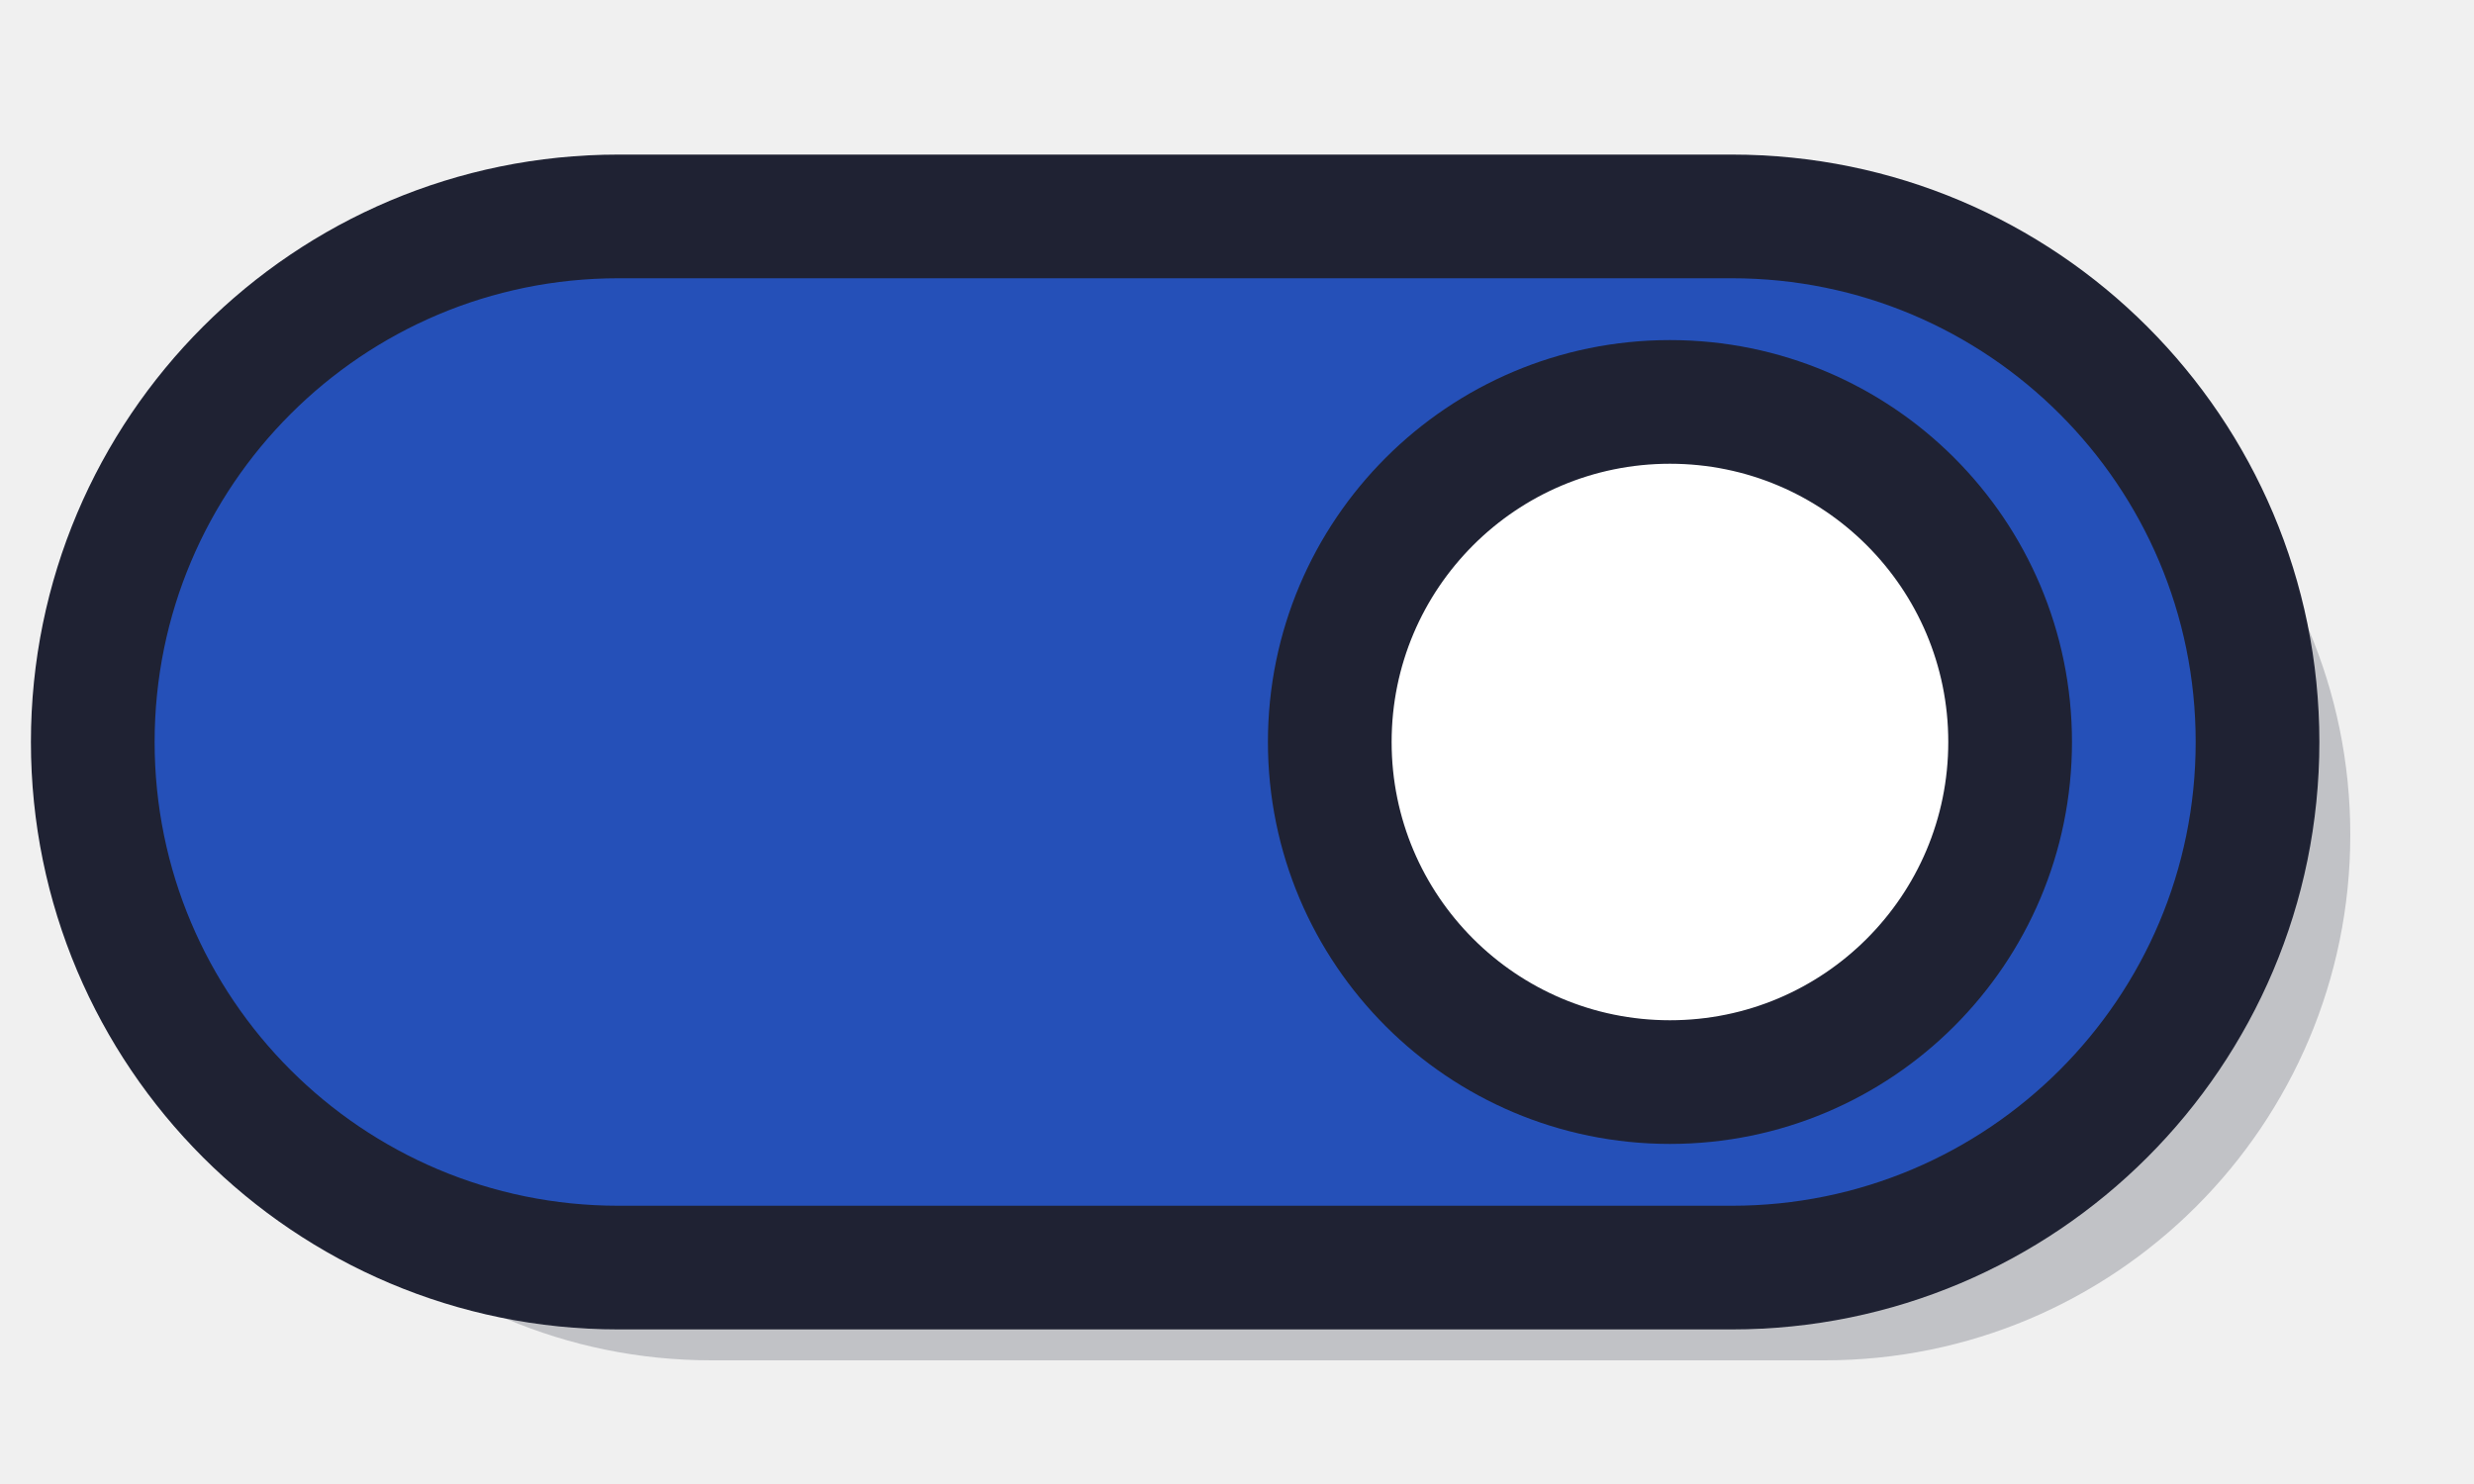
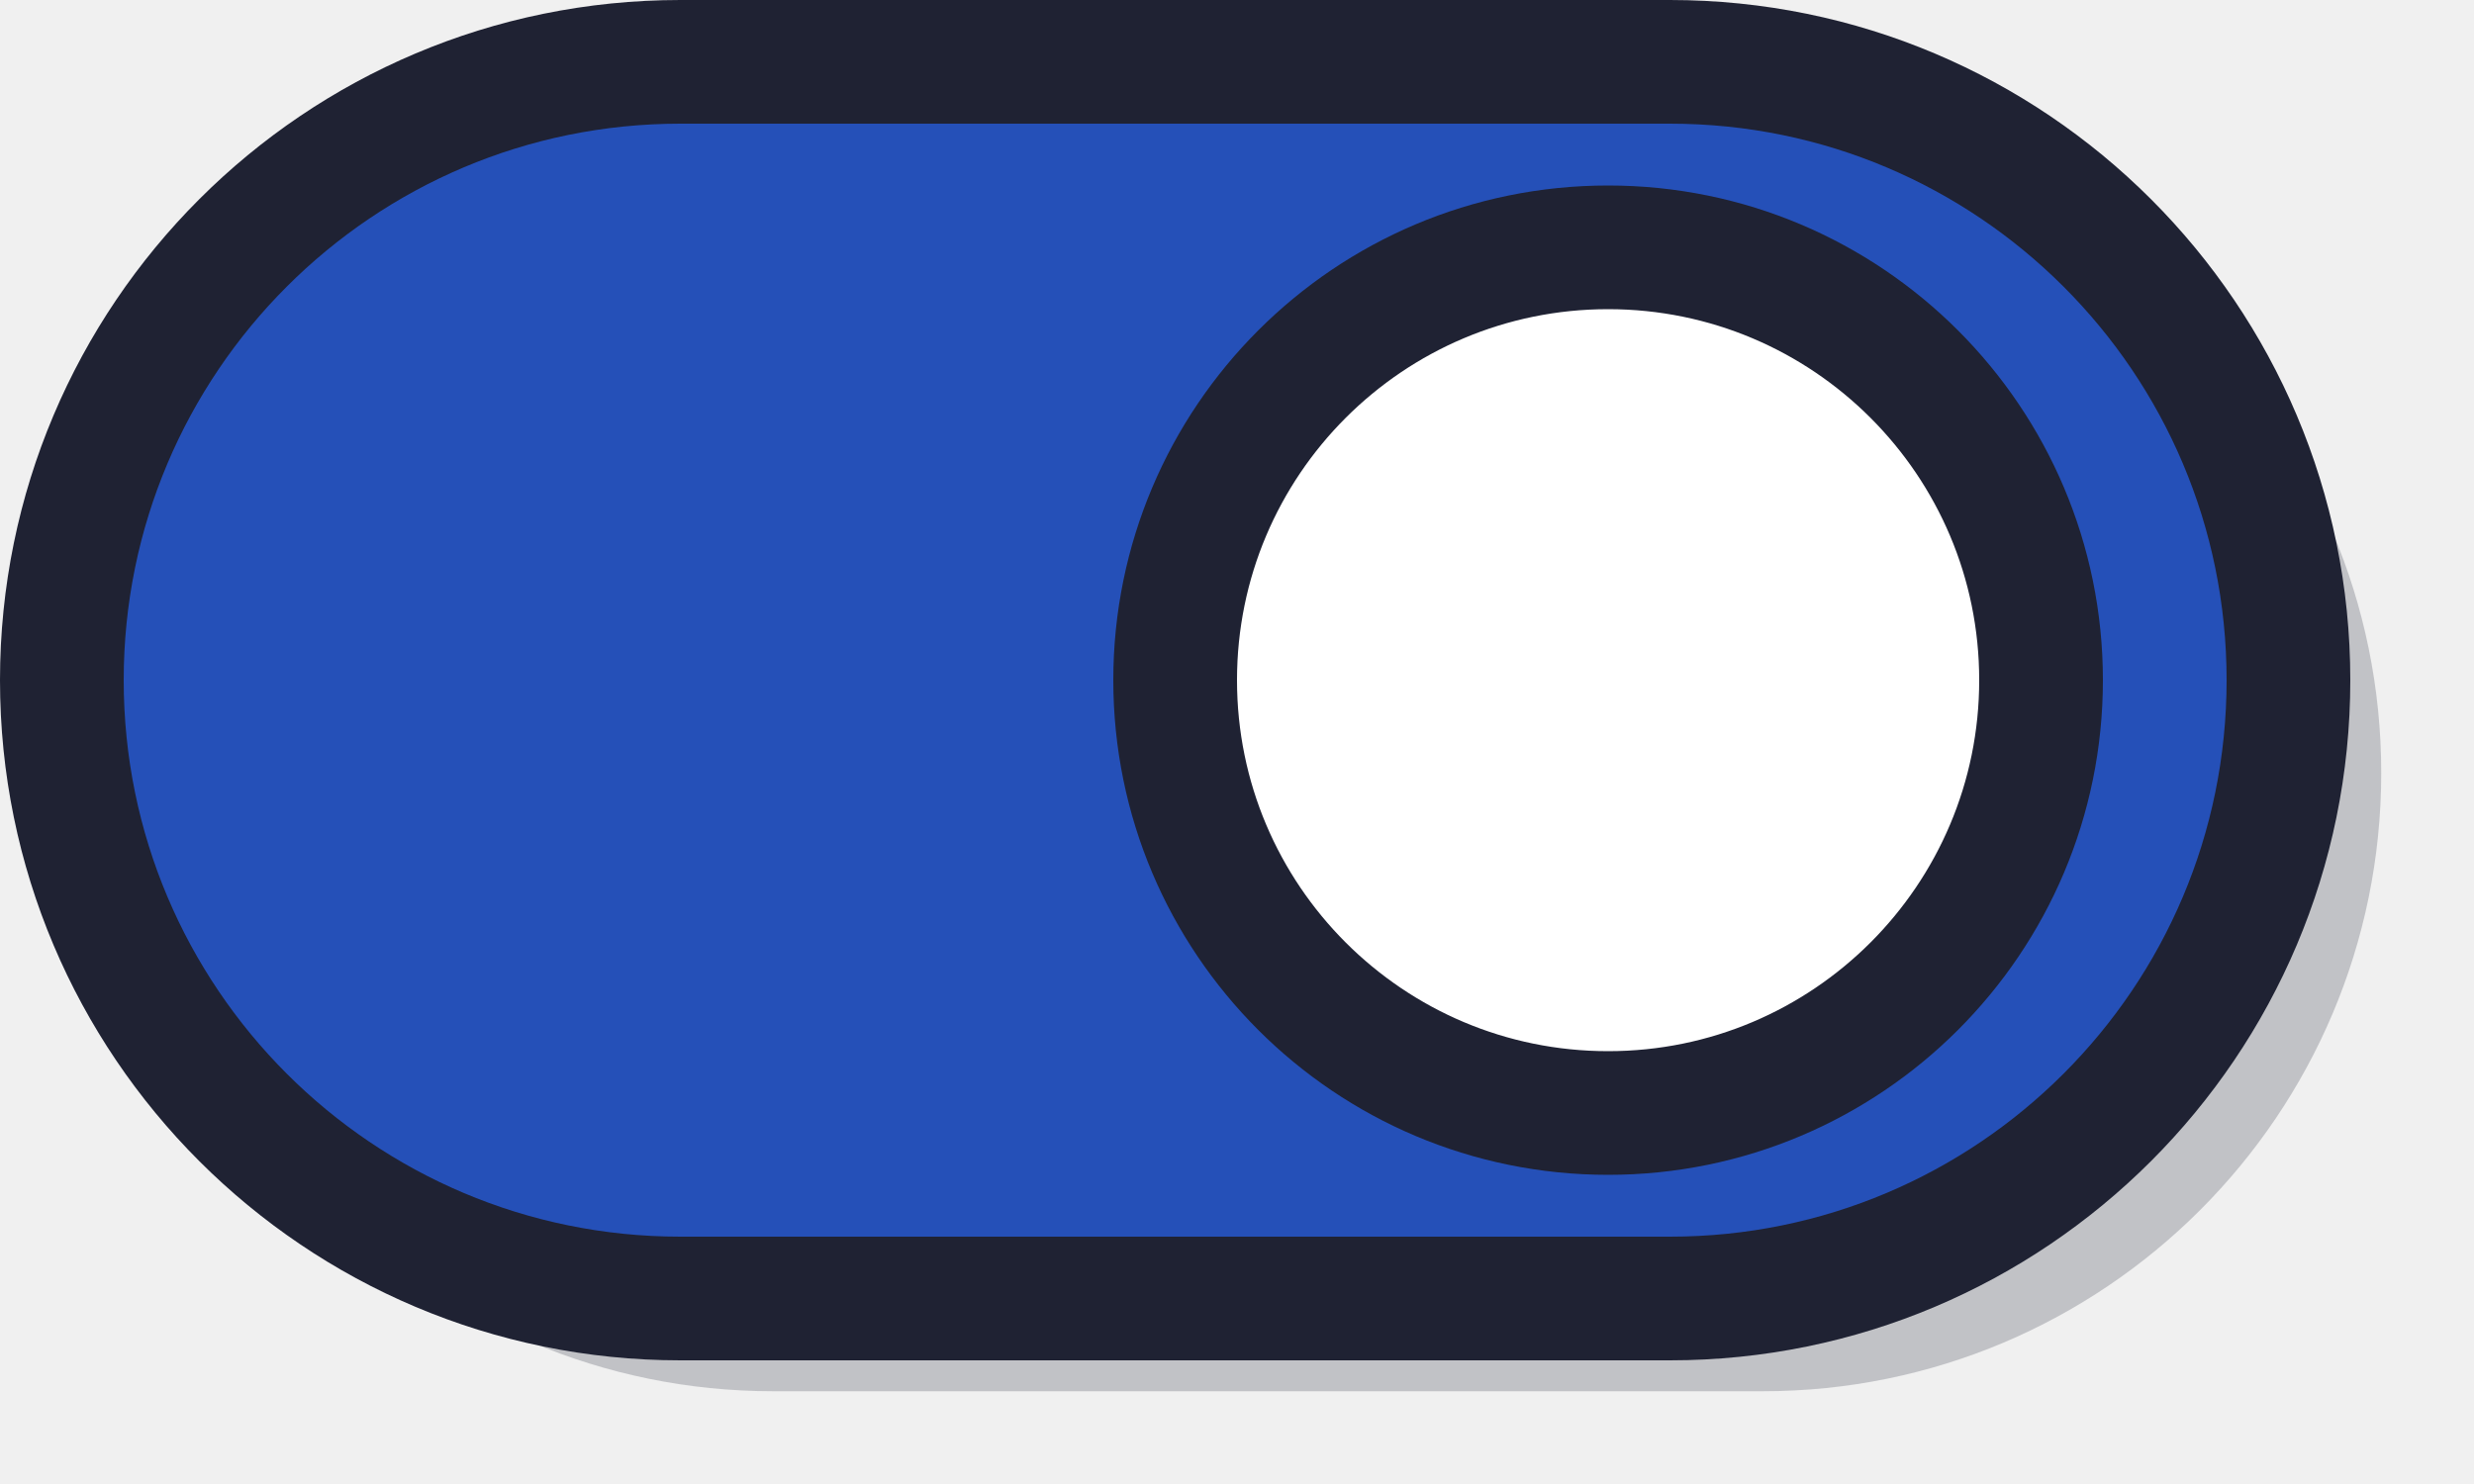
<svg xmlns="http://www.w3.org/2000/svg" width="40" height="24" viewBox="0 0 40 24">
-   <rect x="1.5" y="3.5" width="35" height="17" rx="8.5" fill="#1F2233" fill-opacity="0.22" transform="translate(1.5 1.5)" />
-   <rect x="1.5" y="3.5" width="35" height="17" rx="8.5" fill="#2550B8" stroke="#1F2233" stroke-width="2" />
-   <circle cx="27" cy="12" r="5.5" fill="#FFFFFF" stroke="#1F2233" stroke-width="2" />
+   <rect x="1" y="1" width="36" height="20" rx="10" fill="#1F2233" fill-opacity="0.22" transform="translate(1.5 1.5)" />
+   <rect x="1" y="1" width="36" height="20" rx="10" fill="#2550B8" stroke="#1F2233" stroke-width="2" />
+   <circle cx="26" cy="11" r="7" fill="#FFFFFF" stroke="#1F2233" stroke-width="2" />
</svg>
